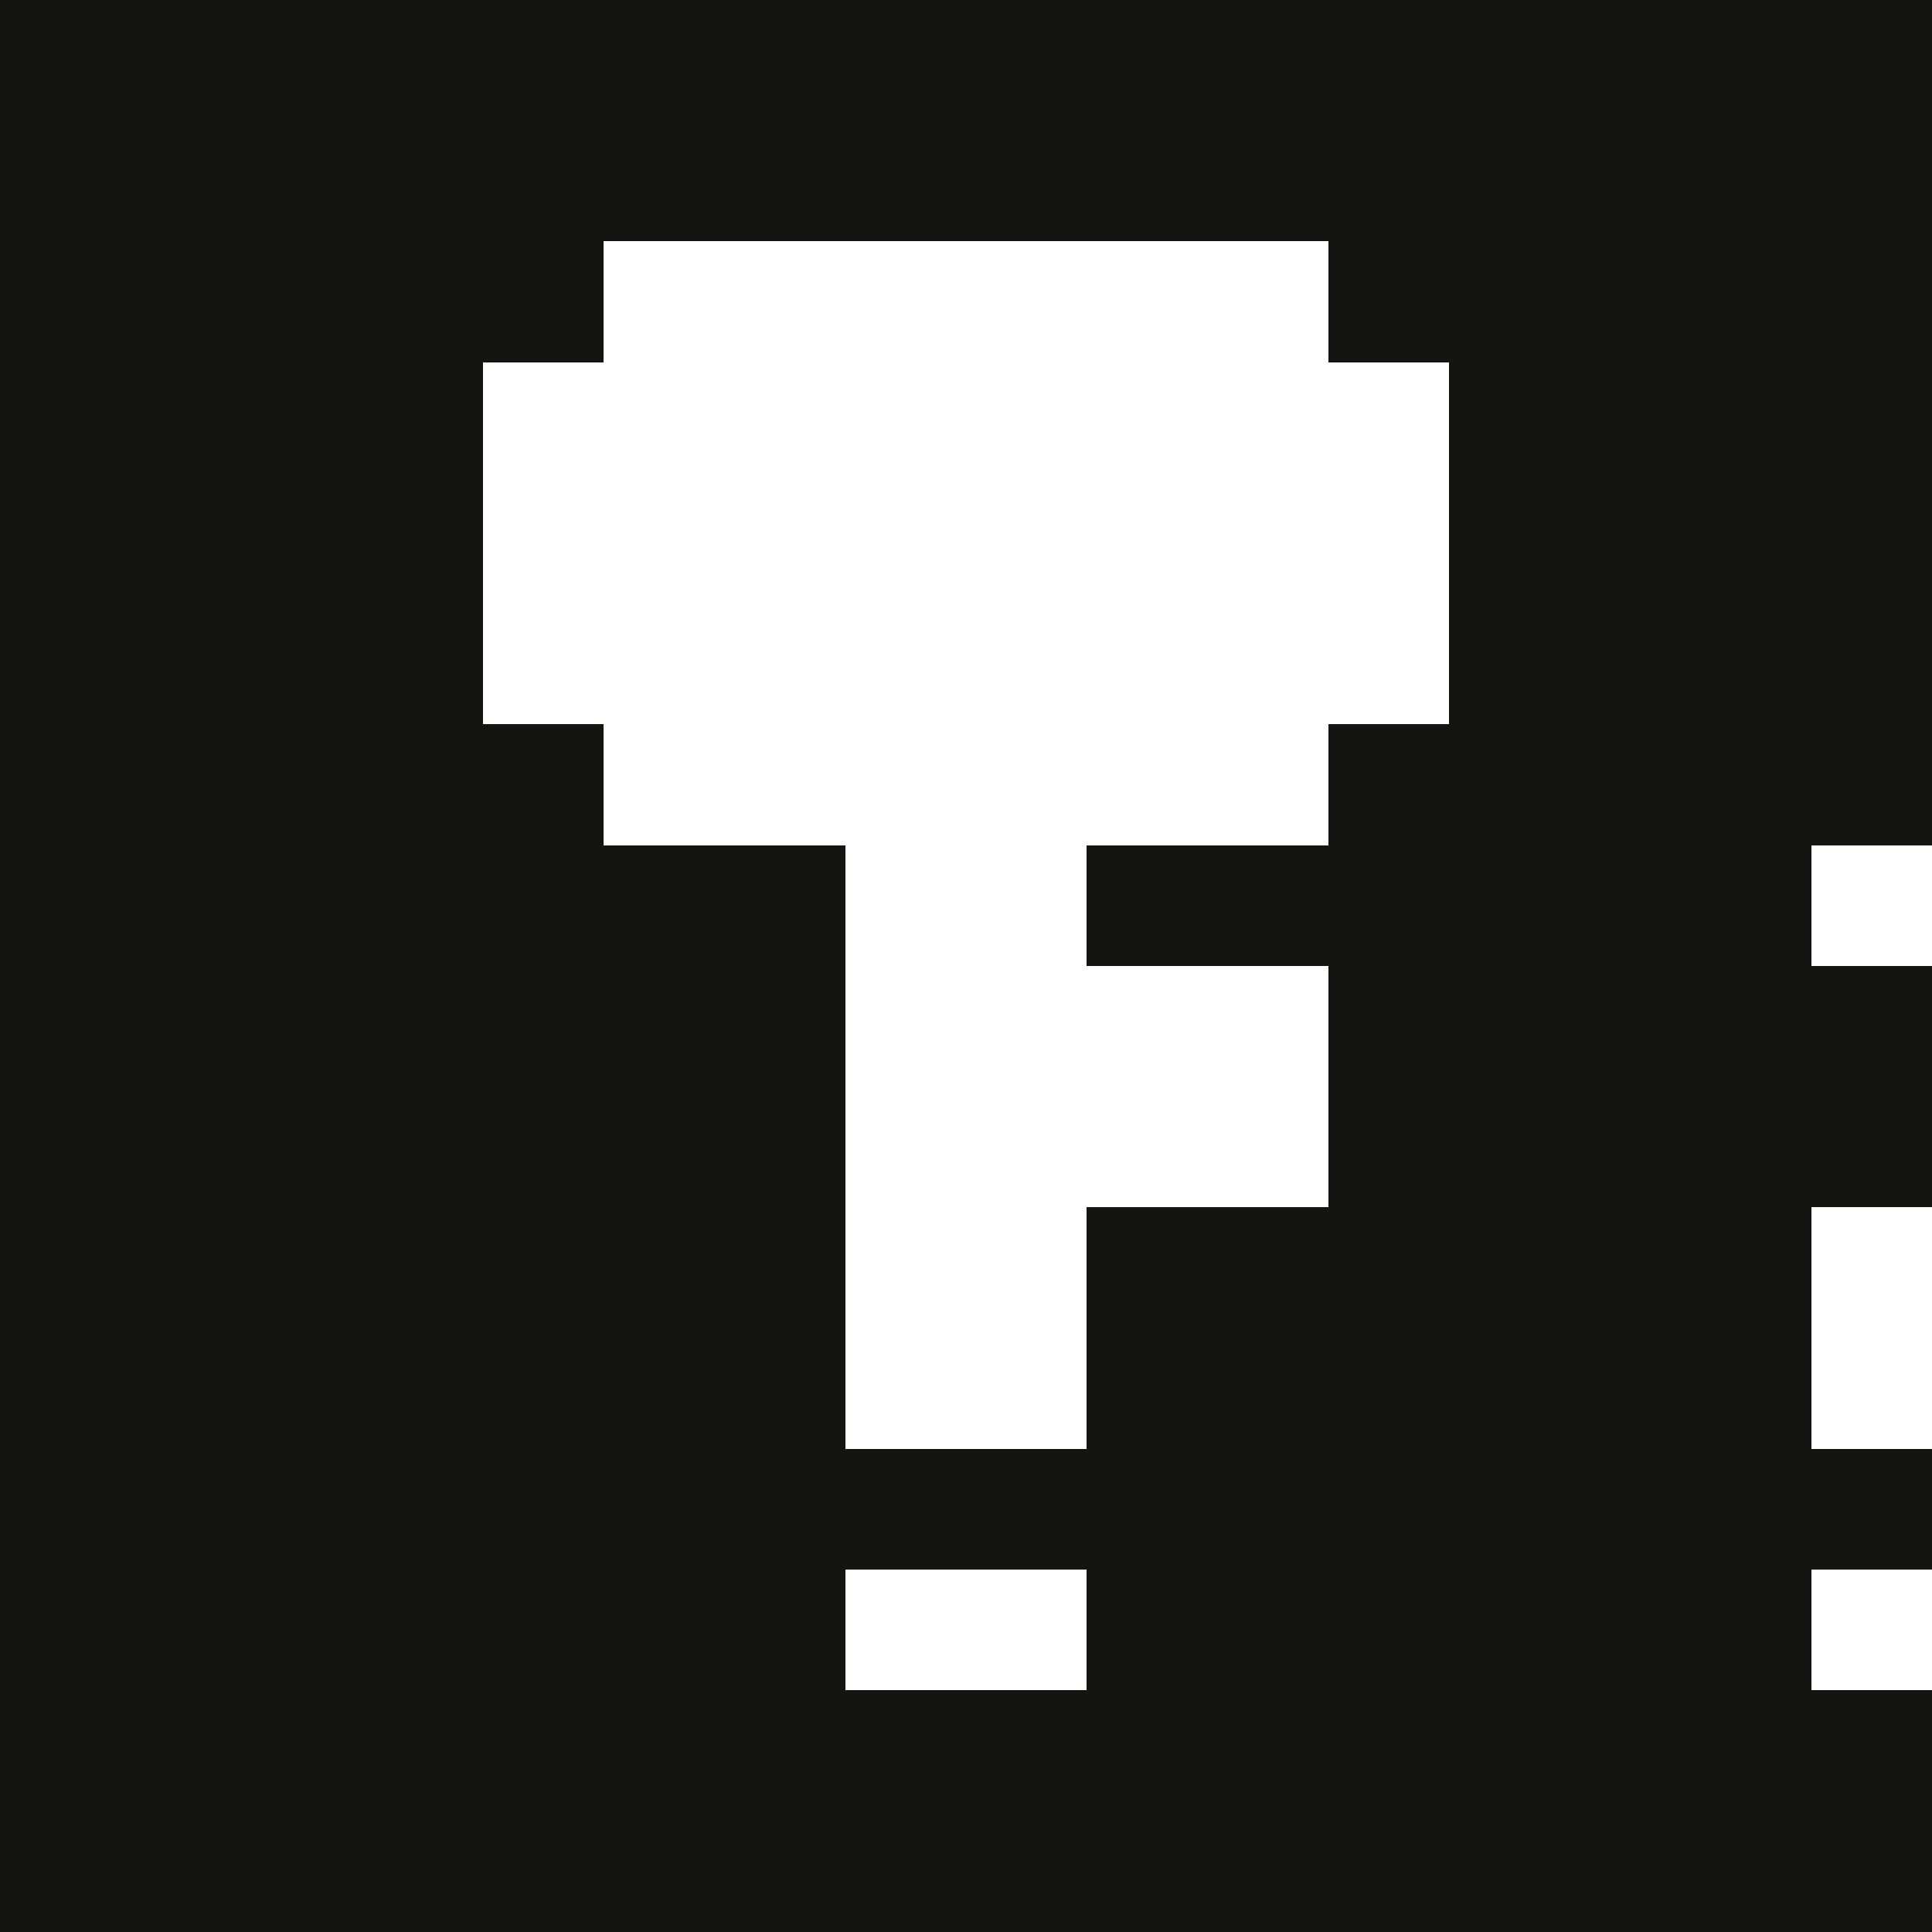
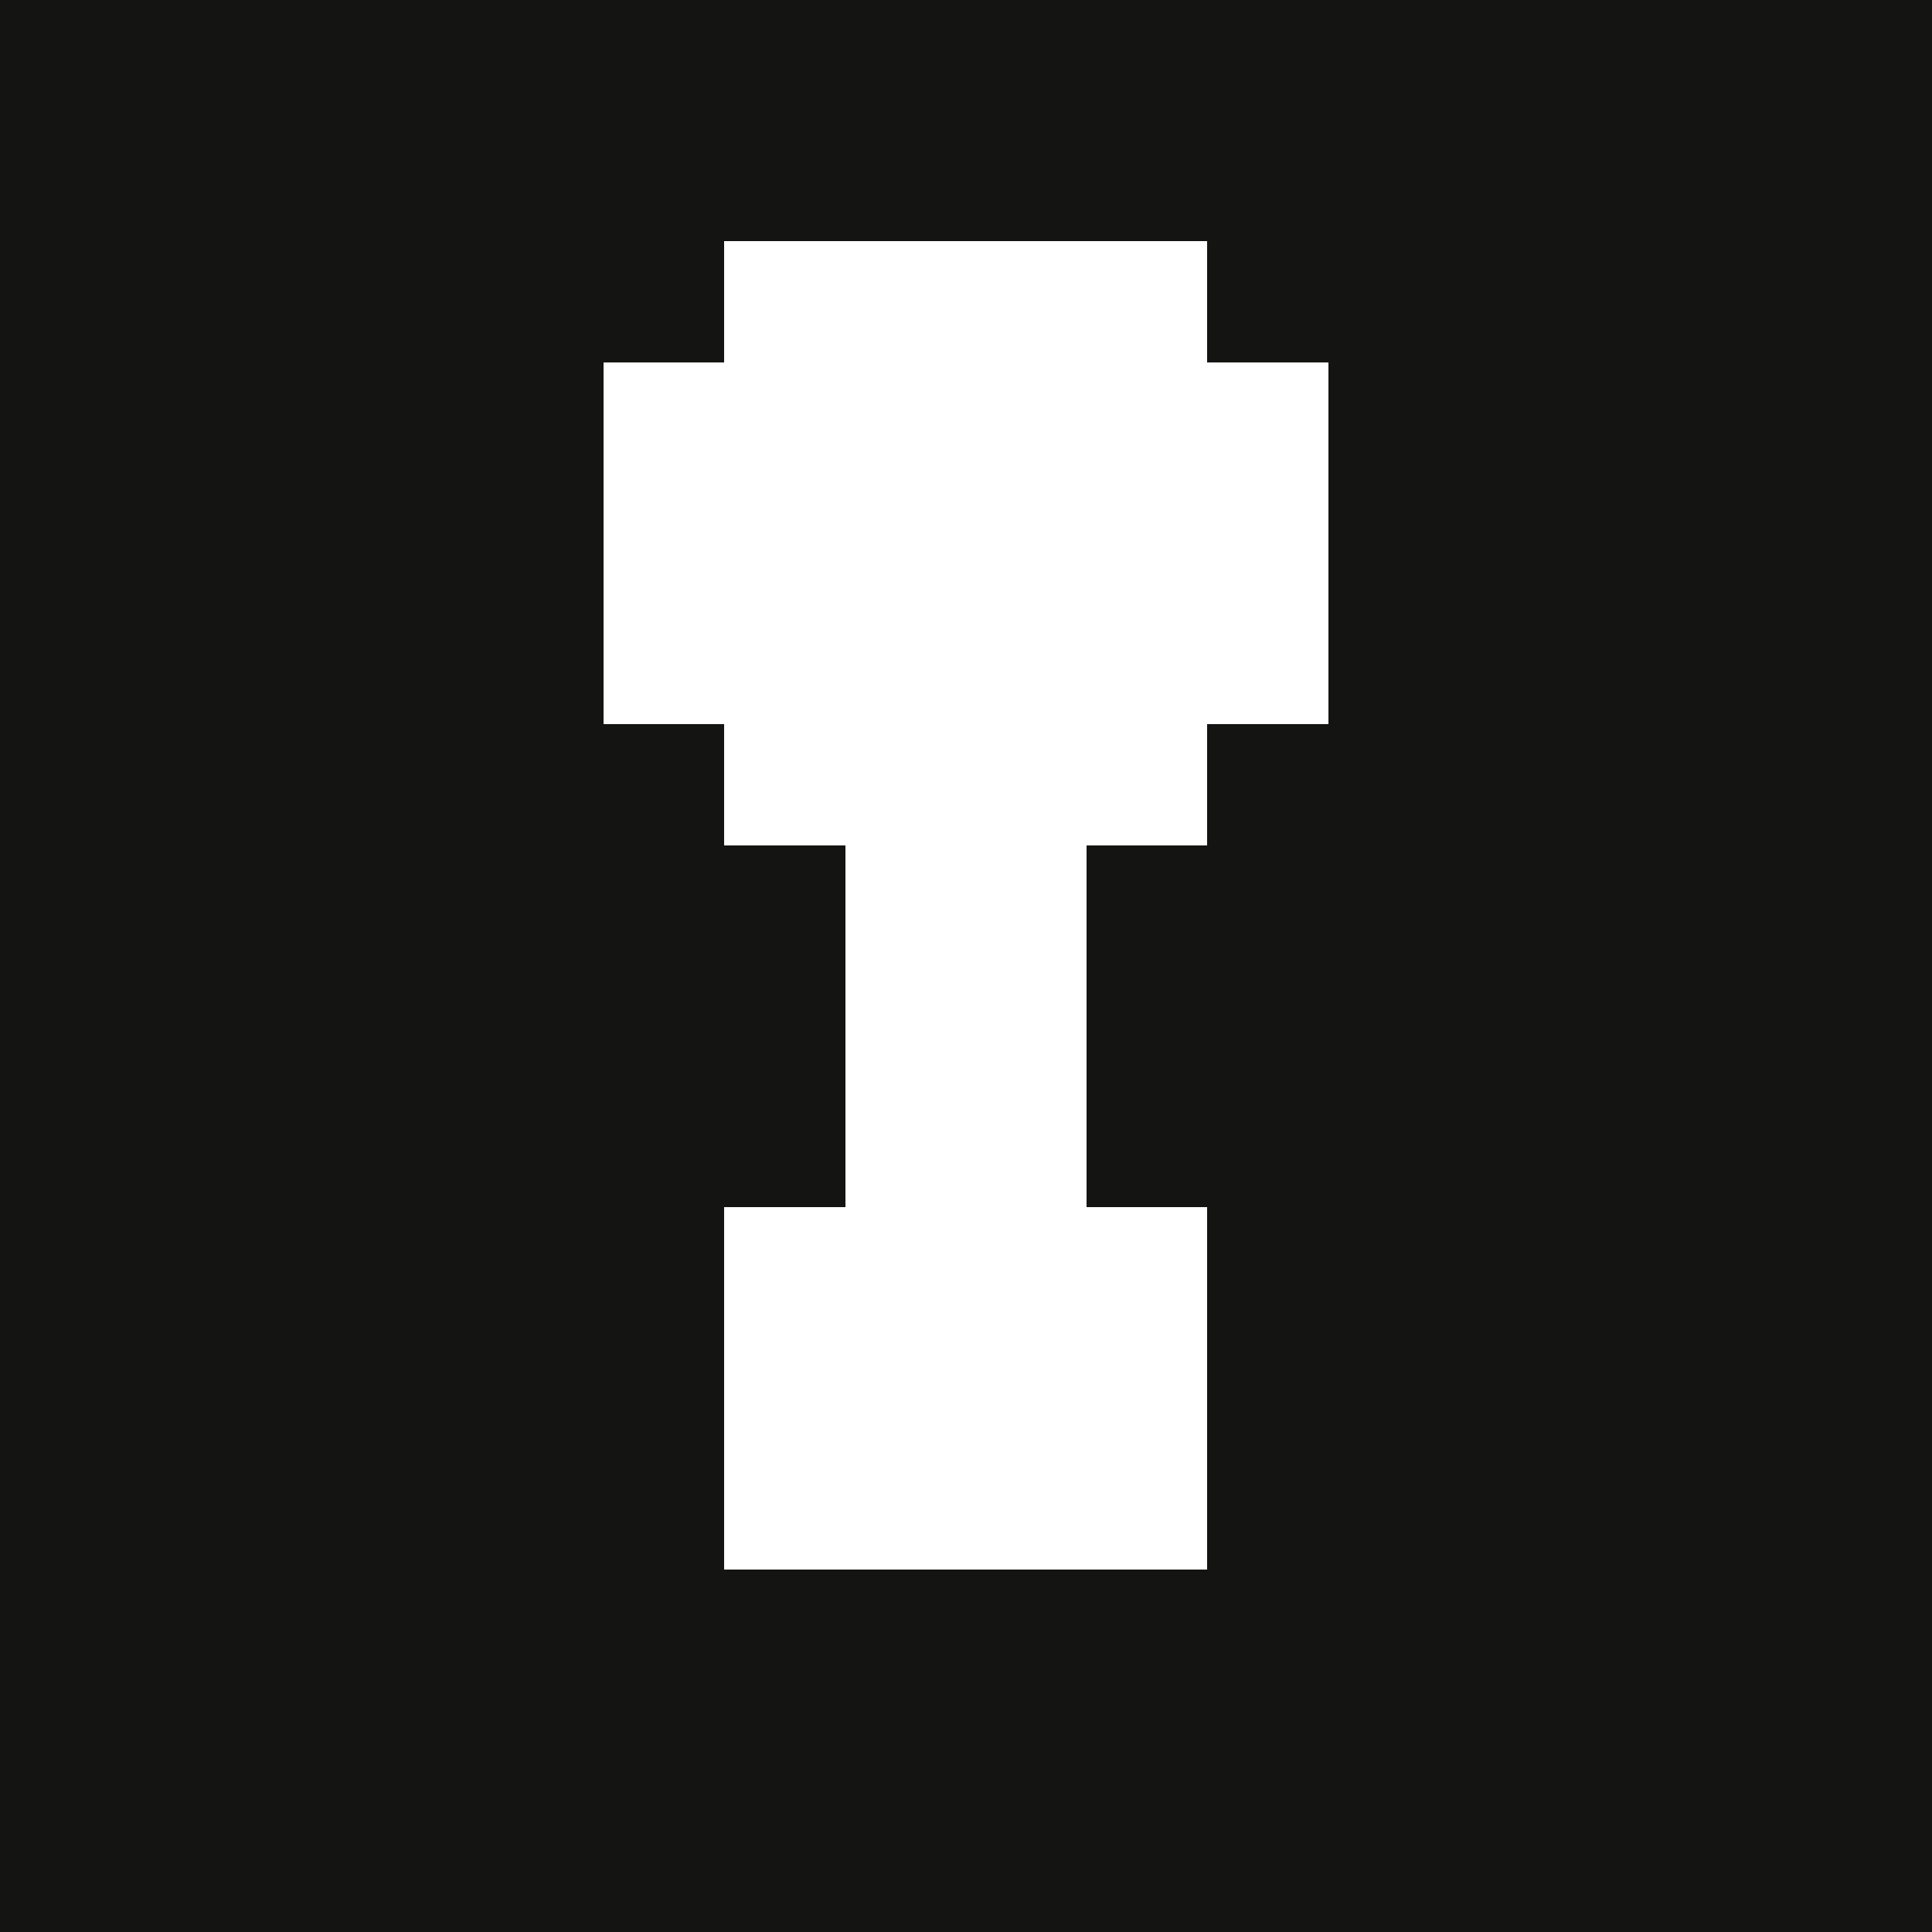
<svg xmlns="http://www.w3.org/2000/svg" viewBox="0 0 16 16" shape-rendering="crispEdges">
-   <path fill="#141412" d="M0 0h16v1h-16zM0 1h16v1h-16zM0 2h5v1h-5zM11 2h5v1h-5zM0 3h4v1h-4zM12 3h4v1h-4zM0 4h4v1h-4zM12 4h4v1h-4zM0 5h4v1h-4zM12 5h4v1h-4zM0 6h5v1h-5zM11 6h5v1h-5zM0 7h7v1h-7zM9 7h6v1h-6zM0 8h7v1h-7zM11 8h5v1h-5zM0 9h7v1h-7zM11 9h5v1h-5zM0 10h7v1h-7zM9 10h6v1h-6zM0 11h7v1h-7zM9 11h6v1h-6zM0 12h16v1h-16zM0 13h7v1h-7zM9 13h6v1h-6zM0 14h16v1h-16zM0 15h16v1h-16z" />
+   <path fill="#141412" d="M0 0h16v1h-16zM0 1h16v1h-16zM0 2h6v1h-6zM10 2h6v1h-6zM0 3h5v1h-5zM11 3h5v1h-5zM0 4h5v1h-5zM11 4h5v1h-5zM0 5h5v1h-5zM11 5h5v1h-5zM0 6h6v1h-6zM10 6h6v1h-6zM0 7h7v1h-7zM9 7h7v1h-7zM0 8h7v1h-7zM9 8h7v1h-7zM0 9h7v1h-7zM9 9h7v1h-7zM0 10h6v1h-6zM10 10h6v1h-6zM0 11h6v1h-6zM10 11h6v1h-6zM0 12h6v1h-6zM10 12h6v1h-6zM0 13h16v1h-16zM0 14h16v1h-16zM0 15h16v1h-16z" />
</svg>
